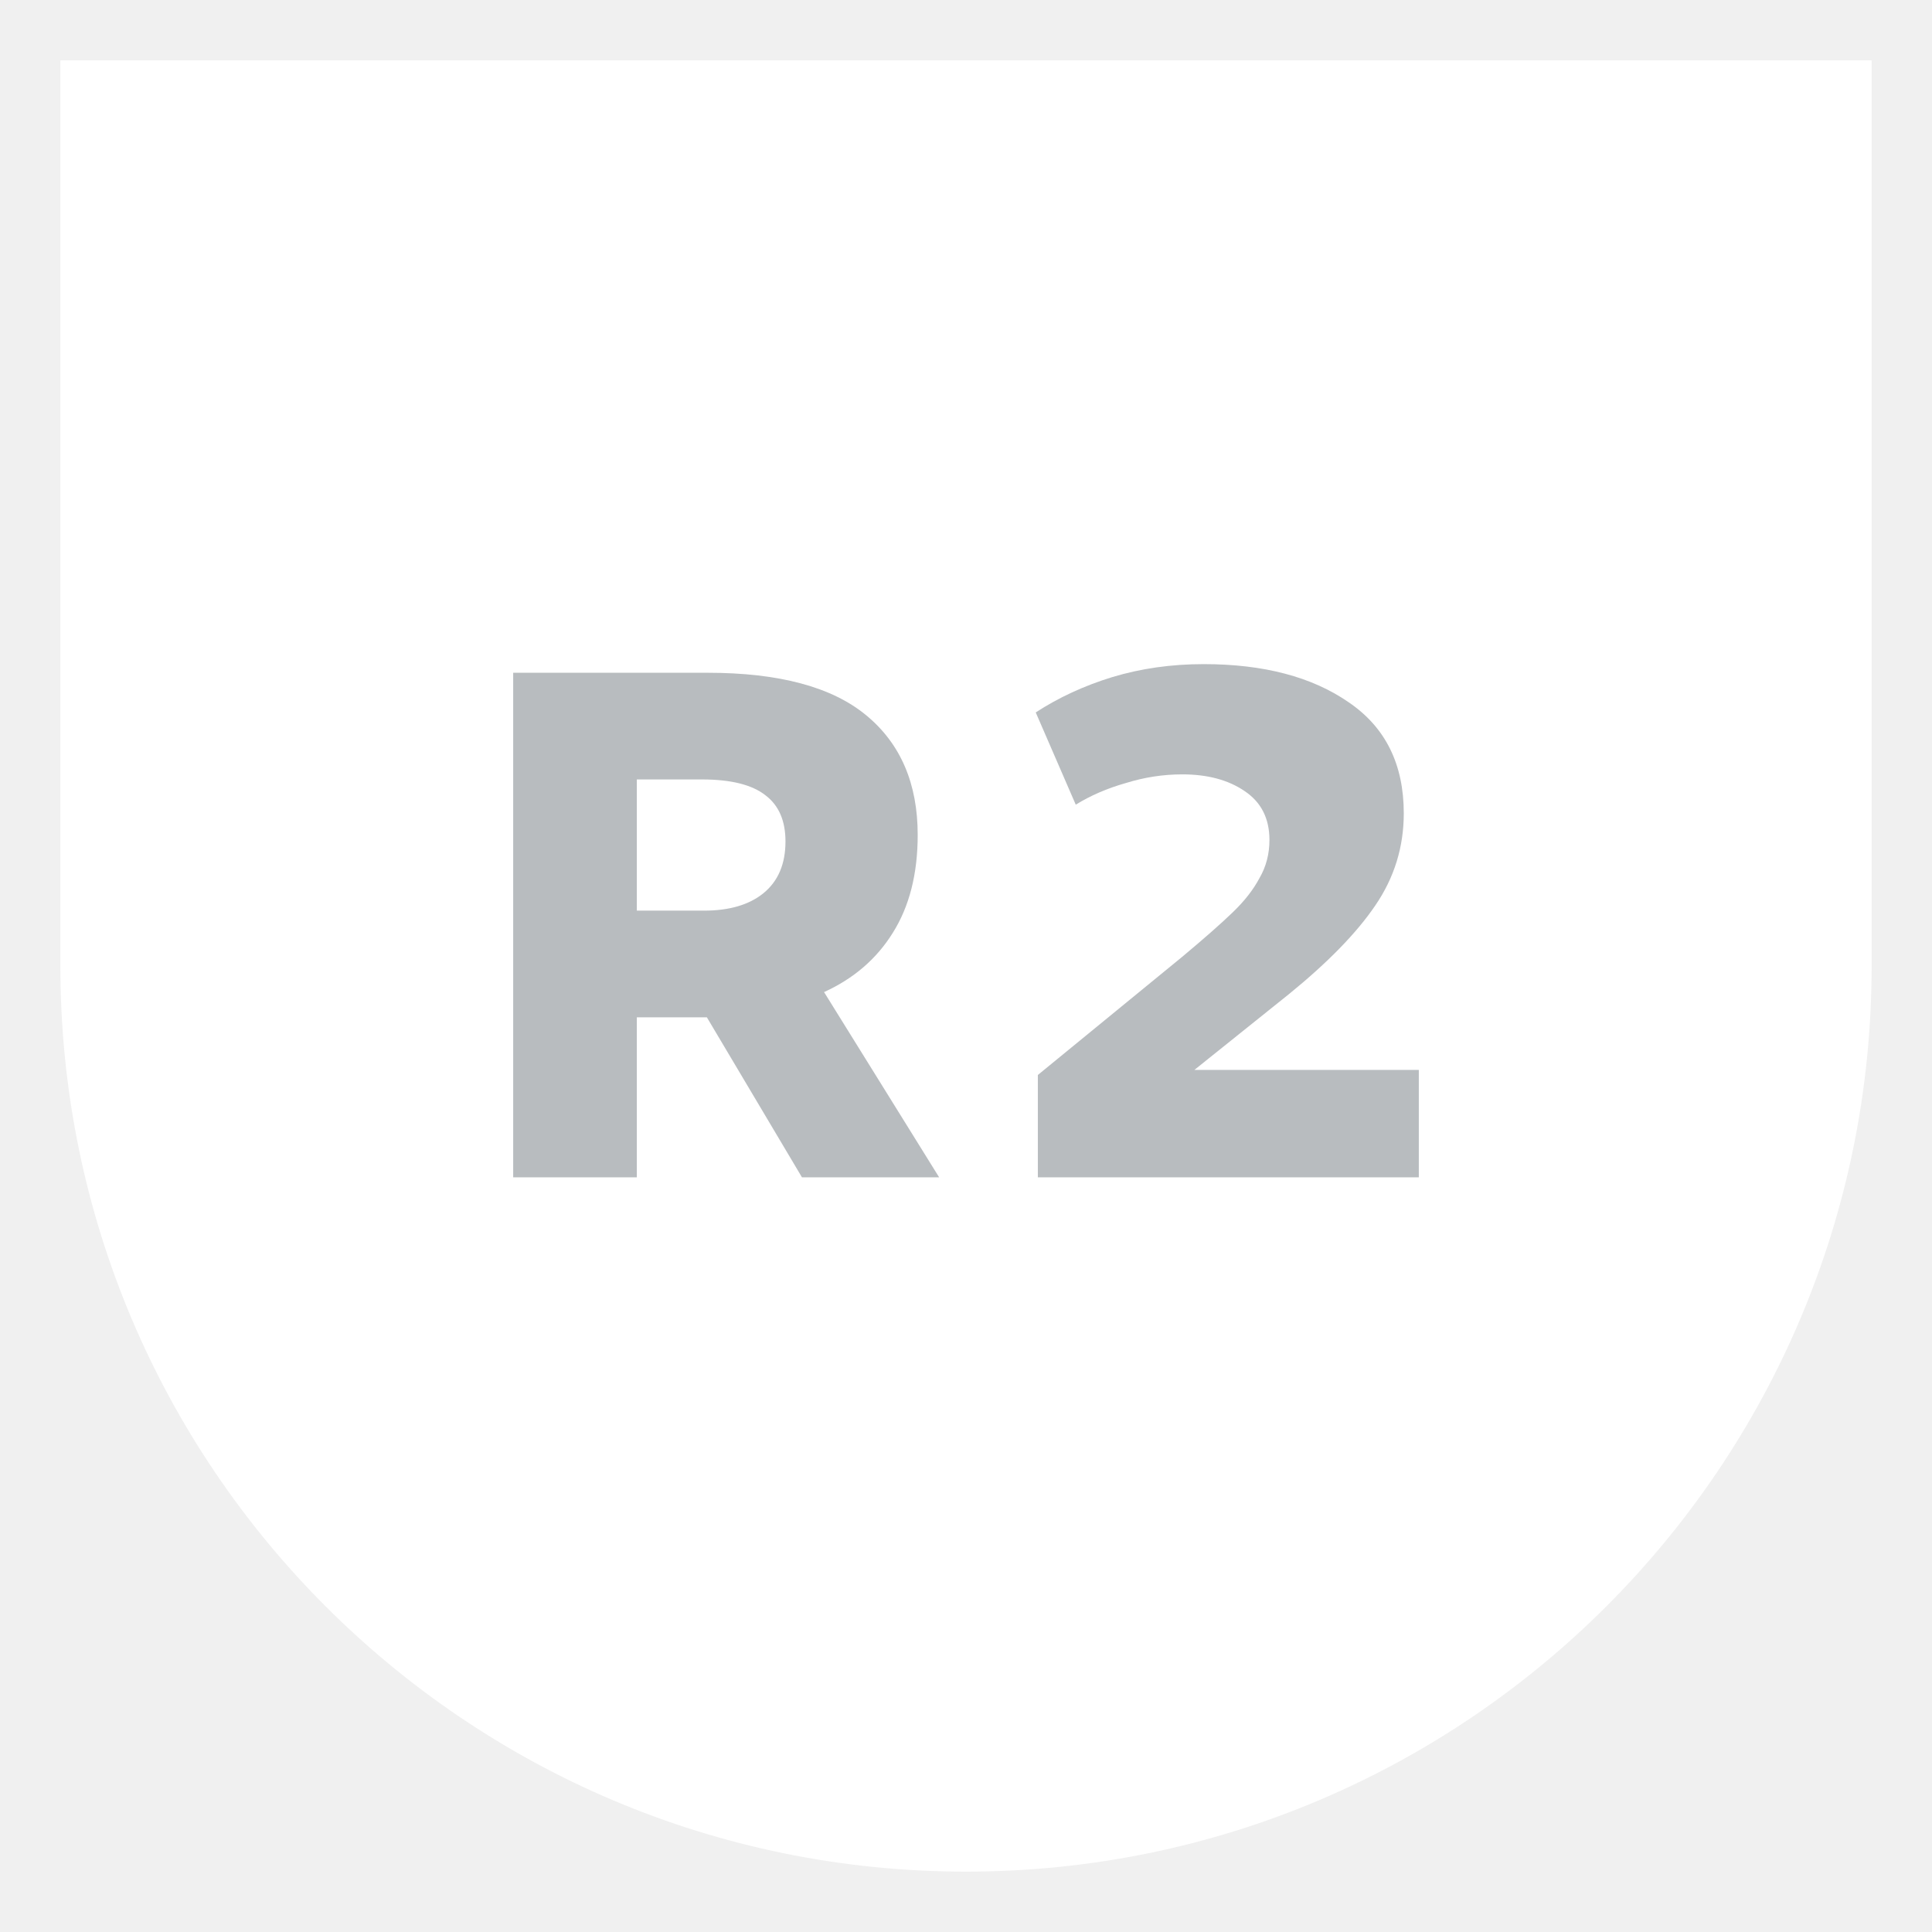
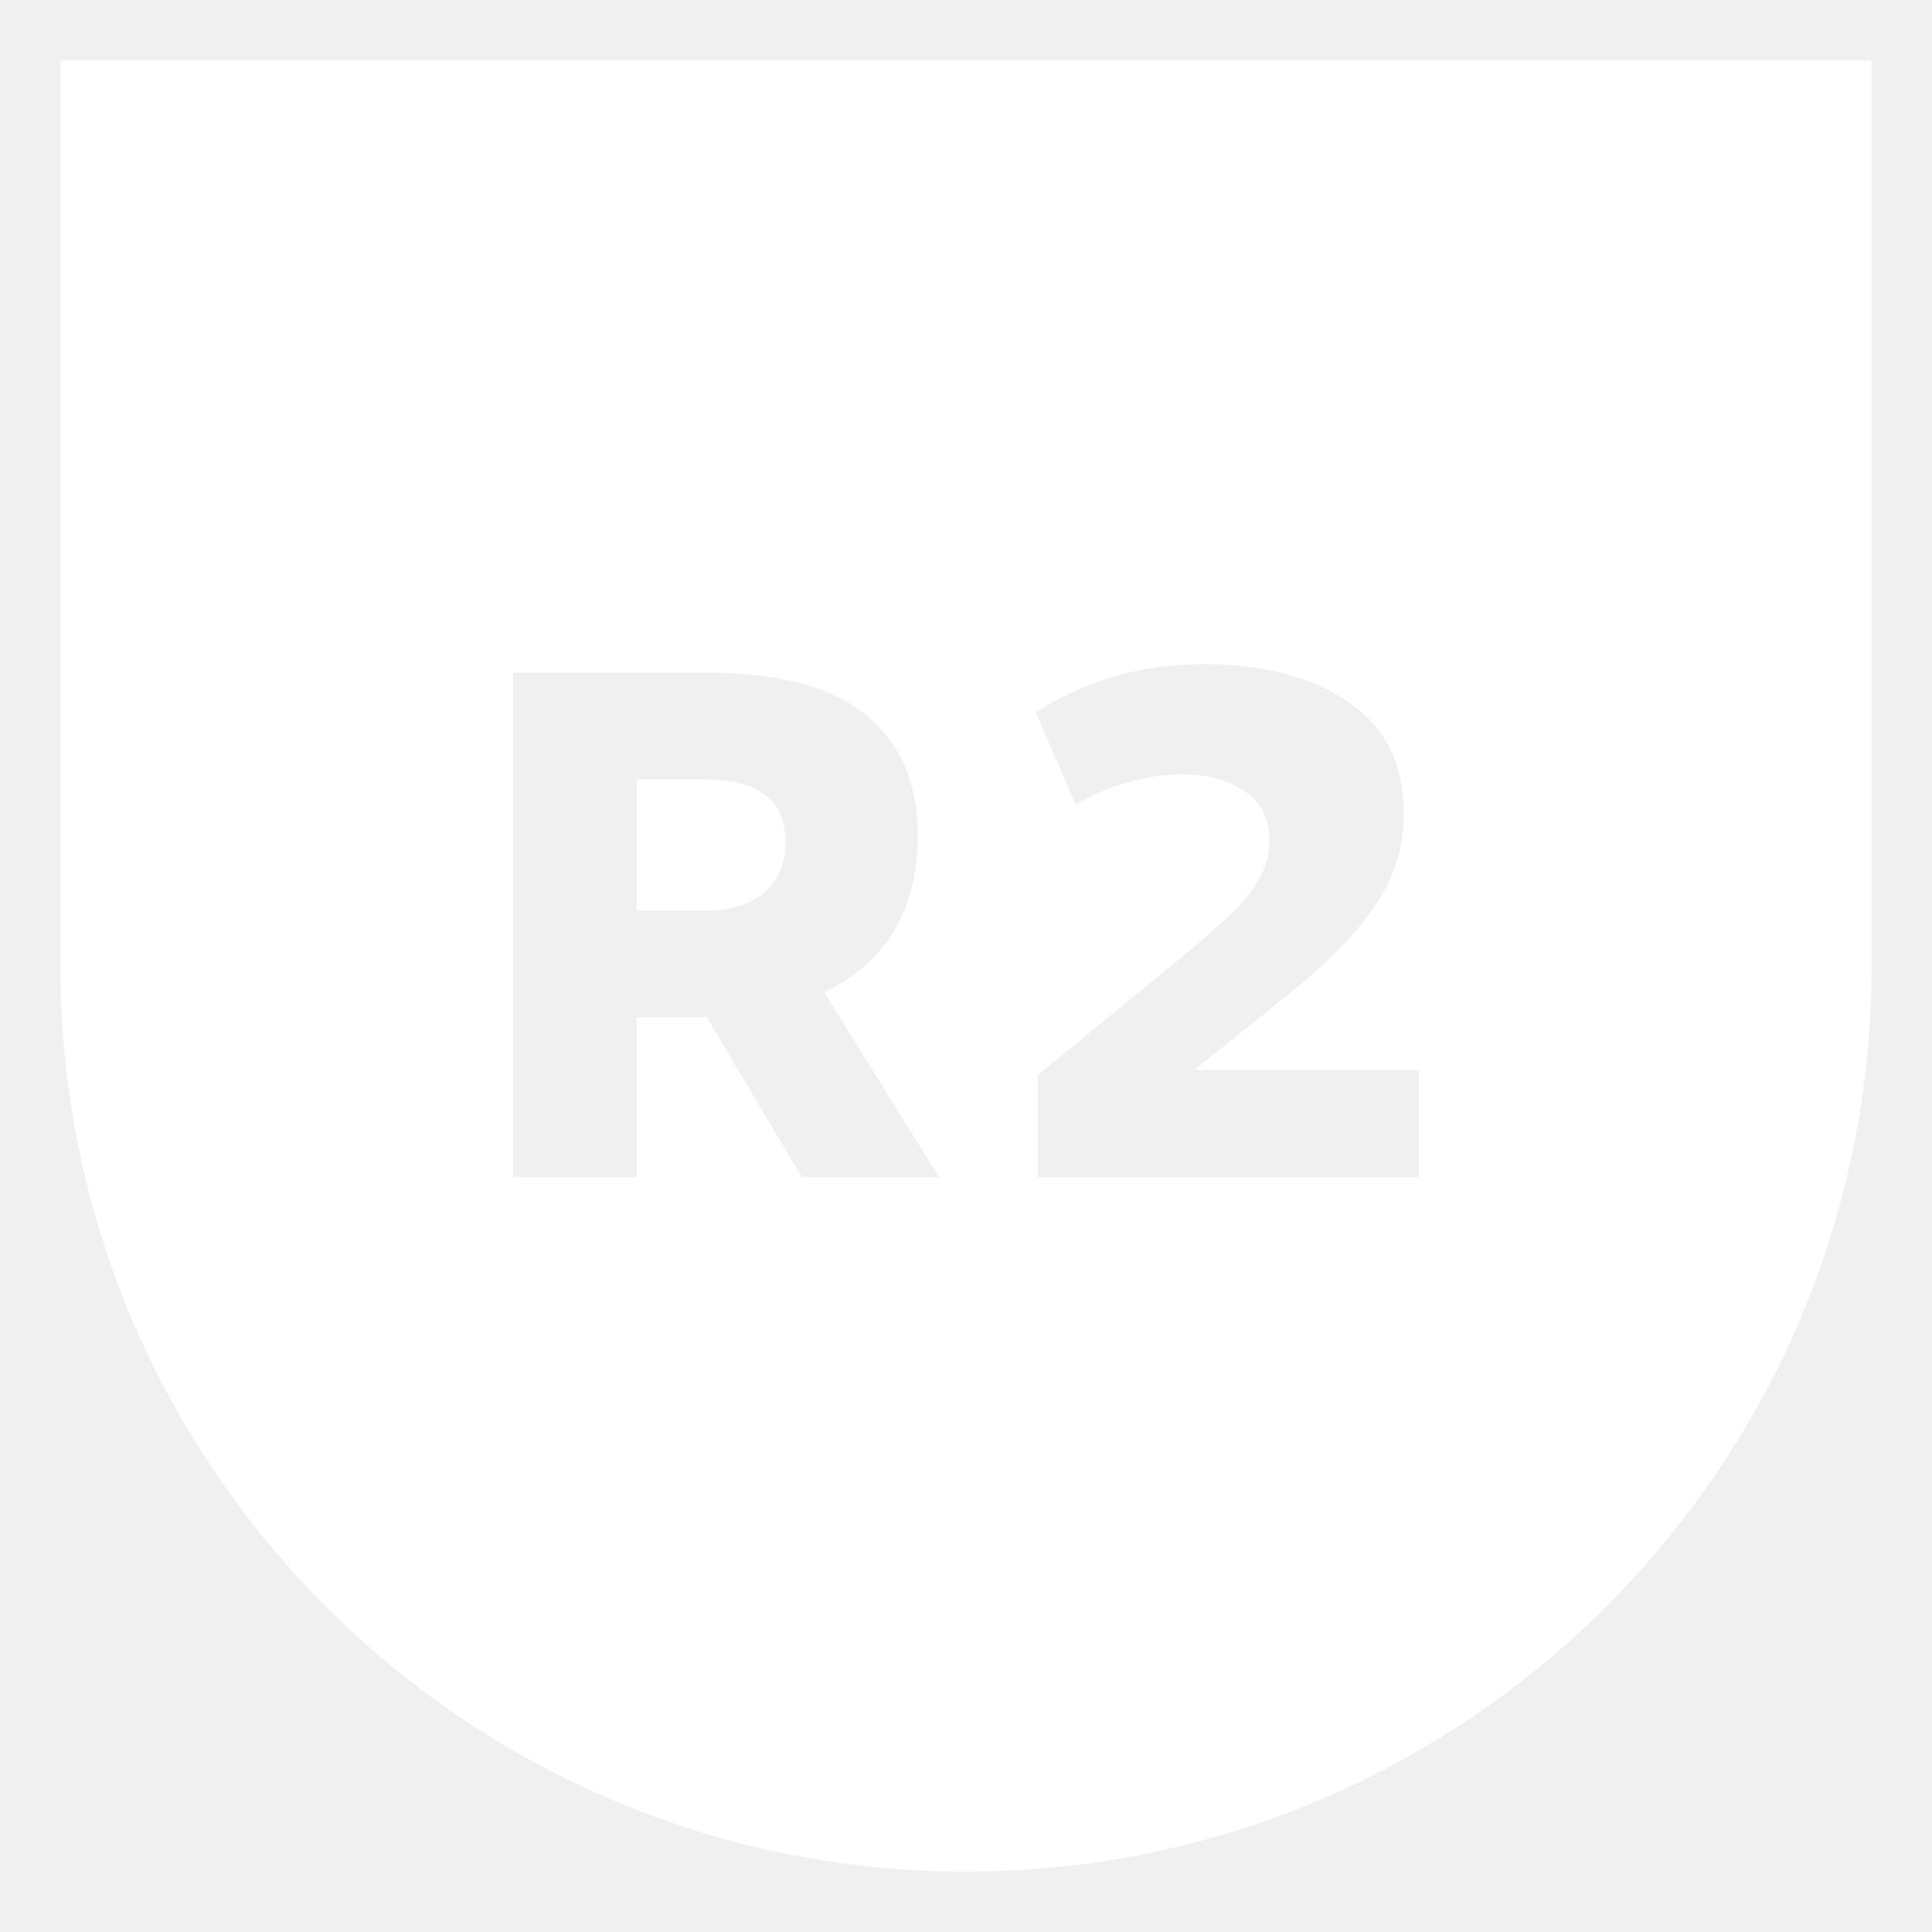
<svg xmlns="http://www.w3.org/2000/svg" width="32" height="32" viewBox="0 0 32 32" fill="none">
-   <path d="M31 16C31 24.284 24.284 31 16 31C7.716 31 1 24.284 1 16V1H31V16Z" fill="white" />
-   <path d="M15.555 19.5H13.283L11.708 16.85H11.53H10.548V19.5H8.5V11.143H11.72C12.904 11.143 13.78 11.378 14.348 11.848C14.916 12.317 15.2 12.978 15.2 13.829C15.2 14.474 15.062 15.015 14.786 15.453C14.518 15.883 14.139 16.209 13.649 16.432L15.555 19.5ZM10.548 12.91V15.083H11.661C12.079 15.083 12.406 14.987 12.643 14.796C12.888 14.597 13.01 14.311 13.01 13.937C13.01 13.595 12.9 13.34 12.679 13.173C12.458 12.998 12.107 12.91 11.625 12.91H10.548Z" fill="#B8BCBF" />
-   <path d="M19.783 17.721H23.5V19.5H17.19V17.805L19.582 15.847C19.953 15.537 20.233 15.29 20.422 15.107C20.612 14.924 20.758 14.737 20.86 14.546C20.971 14.355 21.026 14.144 21.026 13.913C21.026 13.555 20.888 13.284 20.612 13.101C20.343 12.918 20 12.826 19.582 12.826C19.266 12.826 18.954 12.874 18.646 12.97C18.339 13.057 18.062 13.177 17.818 13.328L17.155 11.8C17.534 11.553 17.956 11.358 18.422 11.215C18.895 11.072 19.4 11 19.937 11C20.931 11 21.732 11.211 22.34 11.633C22.948 12.047 23.251 12.659 23.251 13.471C23.251 14.028 23.094 14.538 22.778 14.999C22.47 15.453 21.993 15.942 21.346 16.468L19.783 17.721Z" fill="#B8BCBF" />
+   <path fill-rule="evenodd" clip-rule="evenodd" d="M16 31C24.284 31 31 24.284 31 16V1H1V16C1 24.284 7.716 31 16 31ZM23.5 17.721H19.783L21.346 16.468C21.993 15.942 22.47 15.453 22.778 14.999C23.094 14.538 23.251 14.028 23.251 13.471C23.251 12.659 22.948 12.047 22.34 11.633C21.732 11.211 20.931 11 19.937 11C19.4 11 18.895 11.072 18.422 11.215C17.956 11.358 17.534 11.553 17.155 11.8L17.818 13.328C18.062 13.177 18.339 13.057 18.646 12.97C18.954 12.874 19.266 12.826 19.582 12.826C20 12.826 20.343 12.918 20.611 13.101C20.888 13.284 21.026 13.555 21.026 13.913C21.026 14.144 20.971 14.355 20.86 14.546C20.758 14.737 20.612 14.924 20.422 15.107C20.233 15.29 19.953 15.537 19.582 15.847L17.19 17.805V19.5H23.5V17.721ZM13.283 19.5H15.555L13.649 16.432C14.139 16.209 14.518 15.883 14.786 15.453C15.062 15.015 15.2 14.474 15.2 13.829C15.2 12.978 14.916 12.317 14.348 11.848C13.78 11.378 12.904 11.143 11.72 11.143H8.5V19.5H10.548V16.85H11.53H11.708L13.283 19.5ZM10.548 15.083V12.91H11.625C12.107 12.91 12.458 12.998 12.679 13.173C12.9 13.34 13.01 13.595 13.01 13.937C13.01 14.311 12.888 14.597 12.643 14.796C12.406 14.987 12.079 15.083 11.661 15.083H10.548Z" fill="white" />
</svg>
